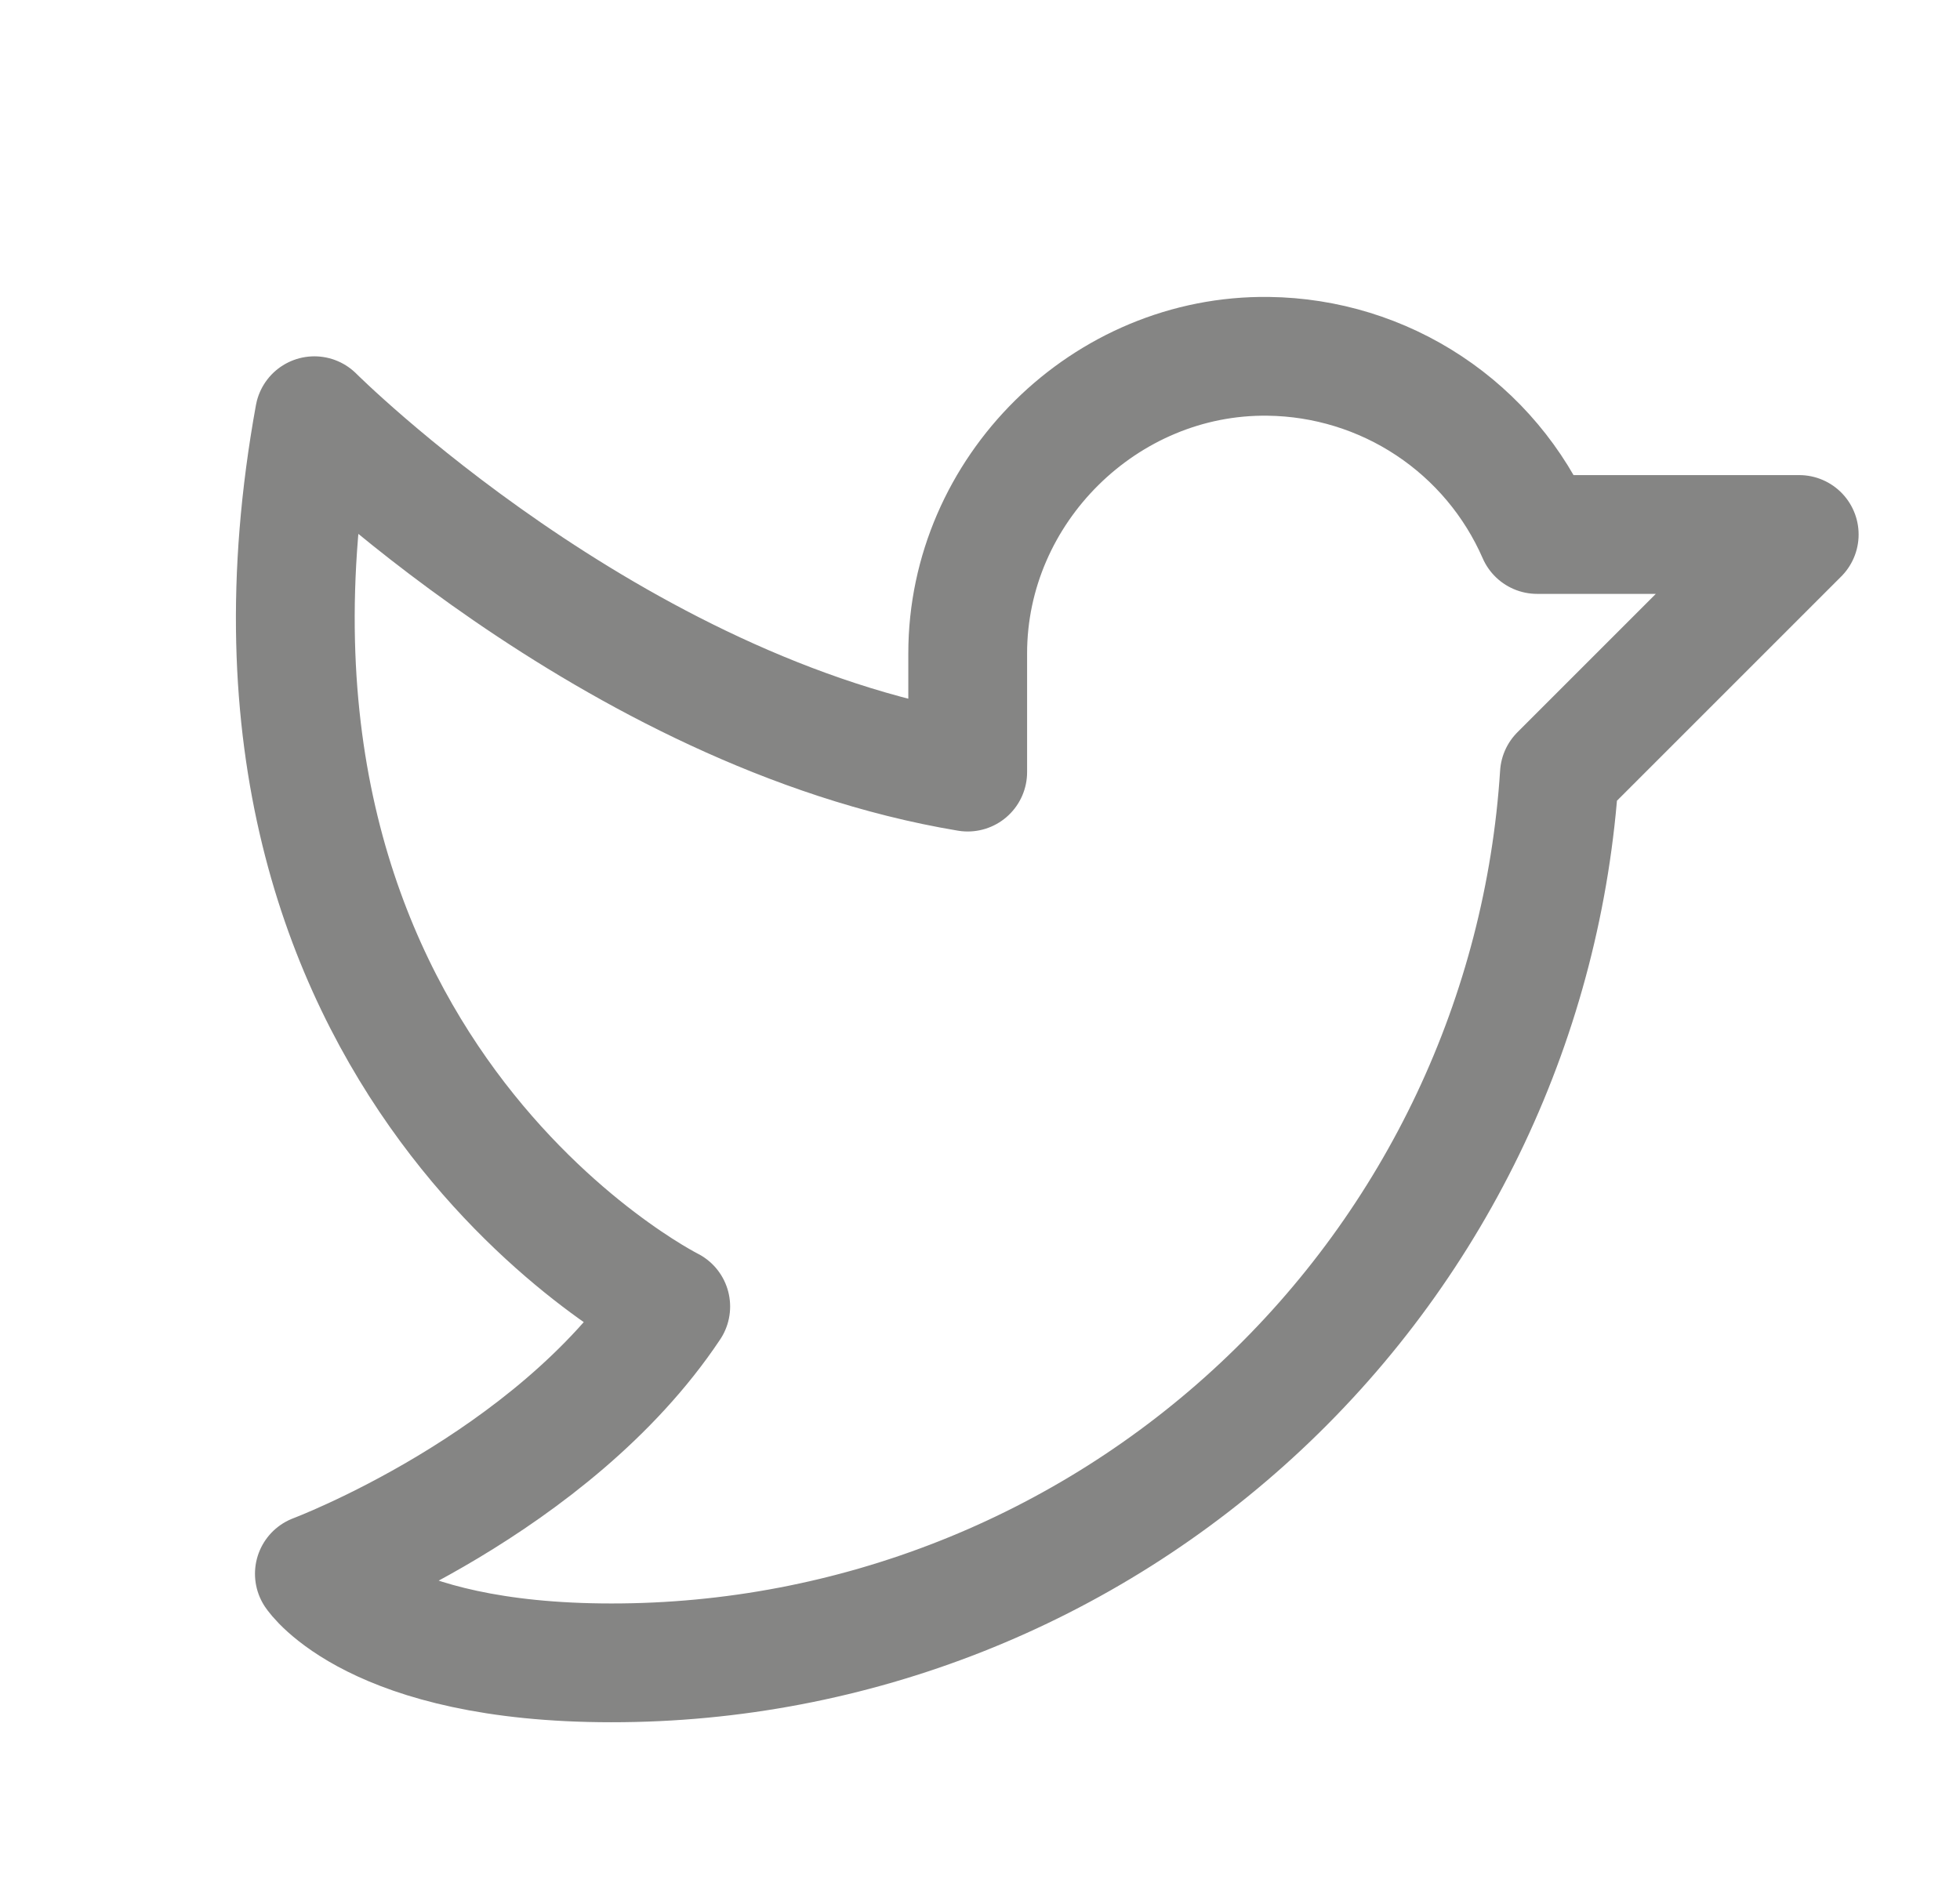
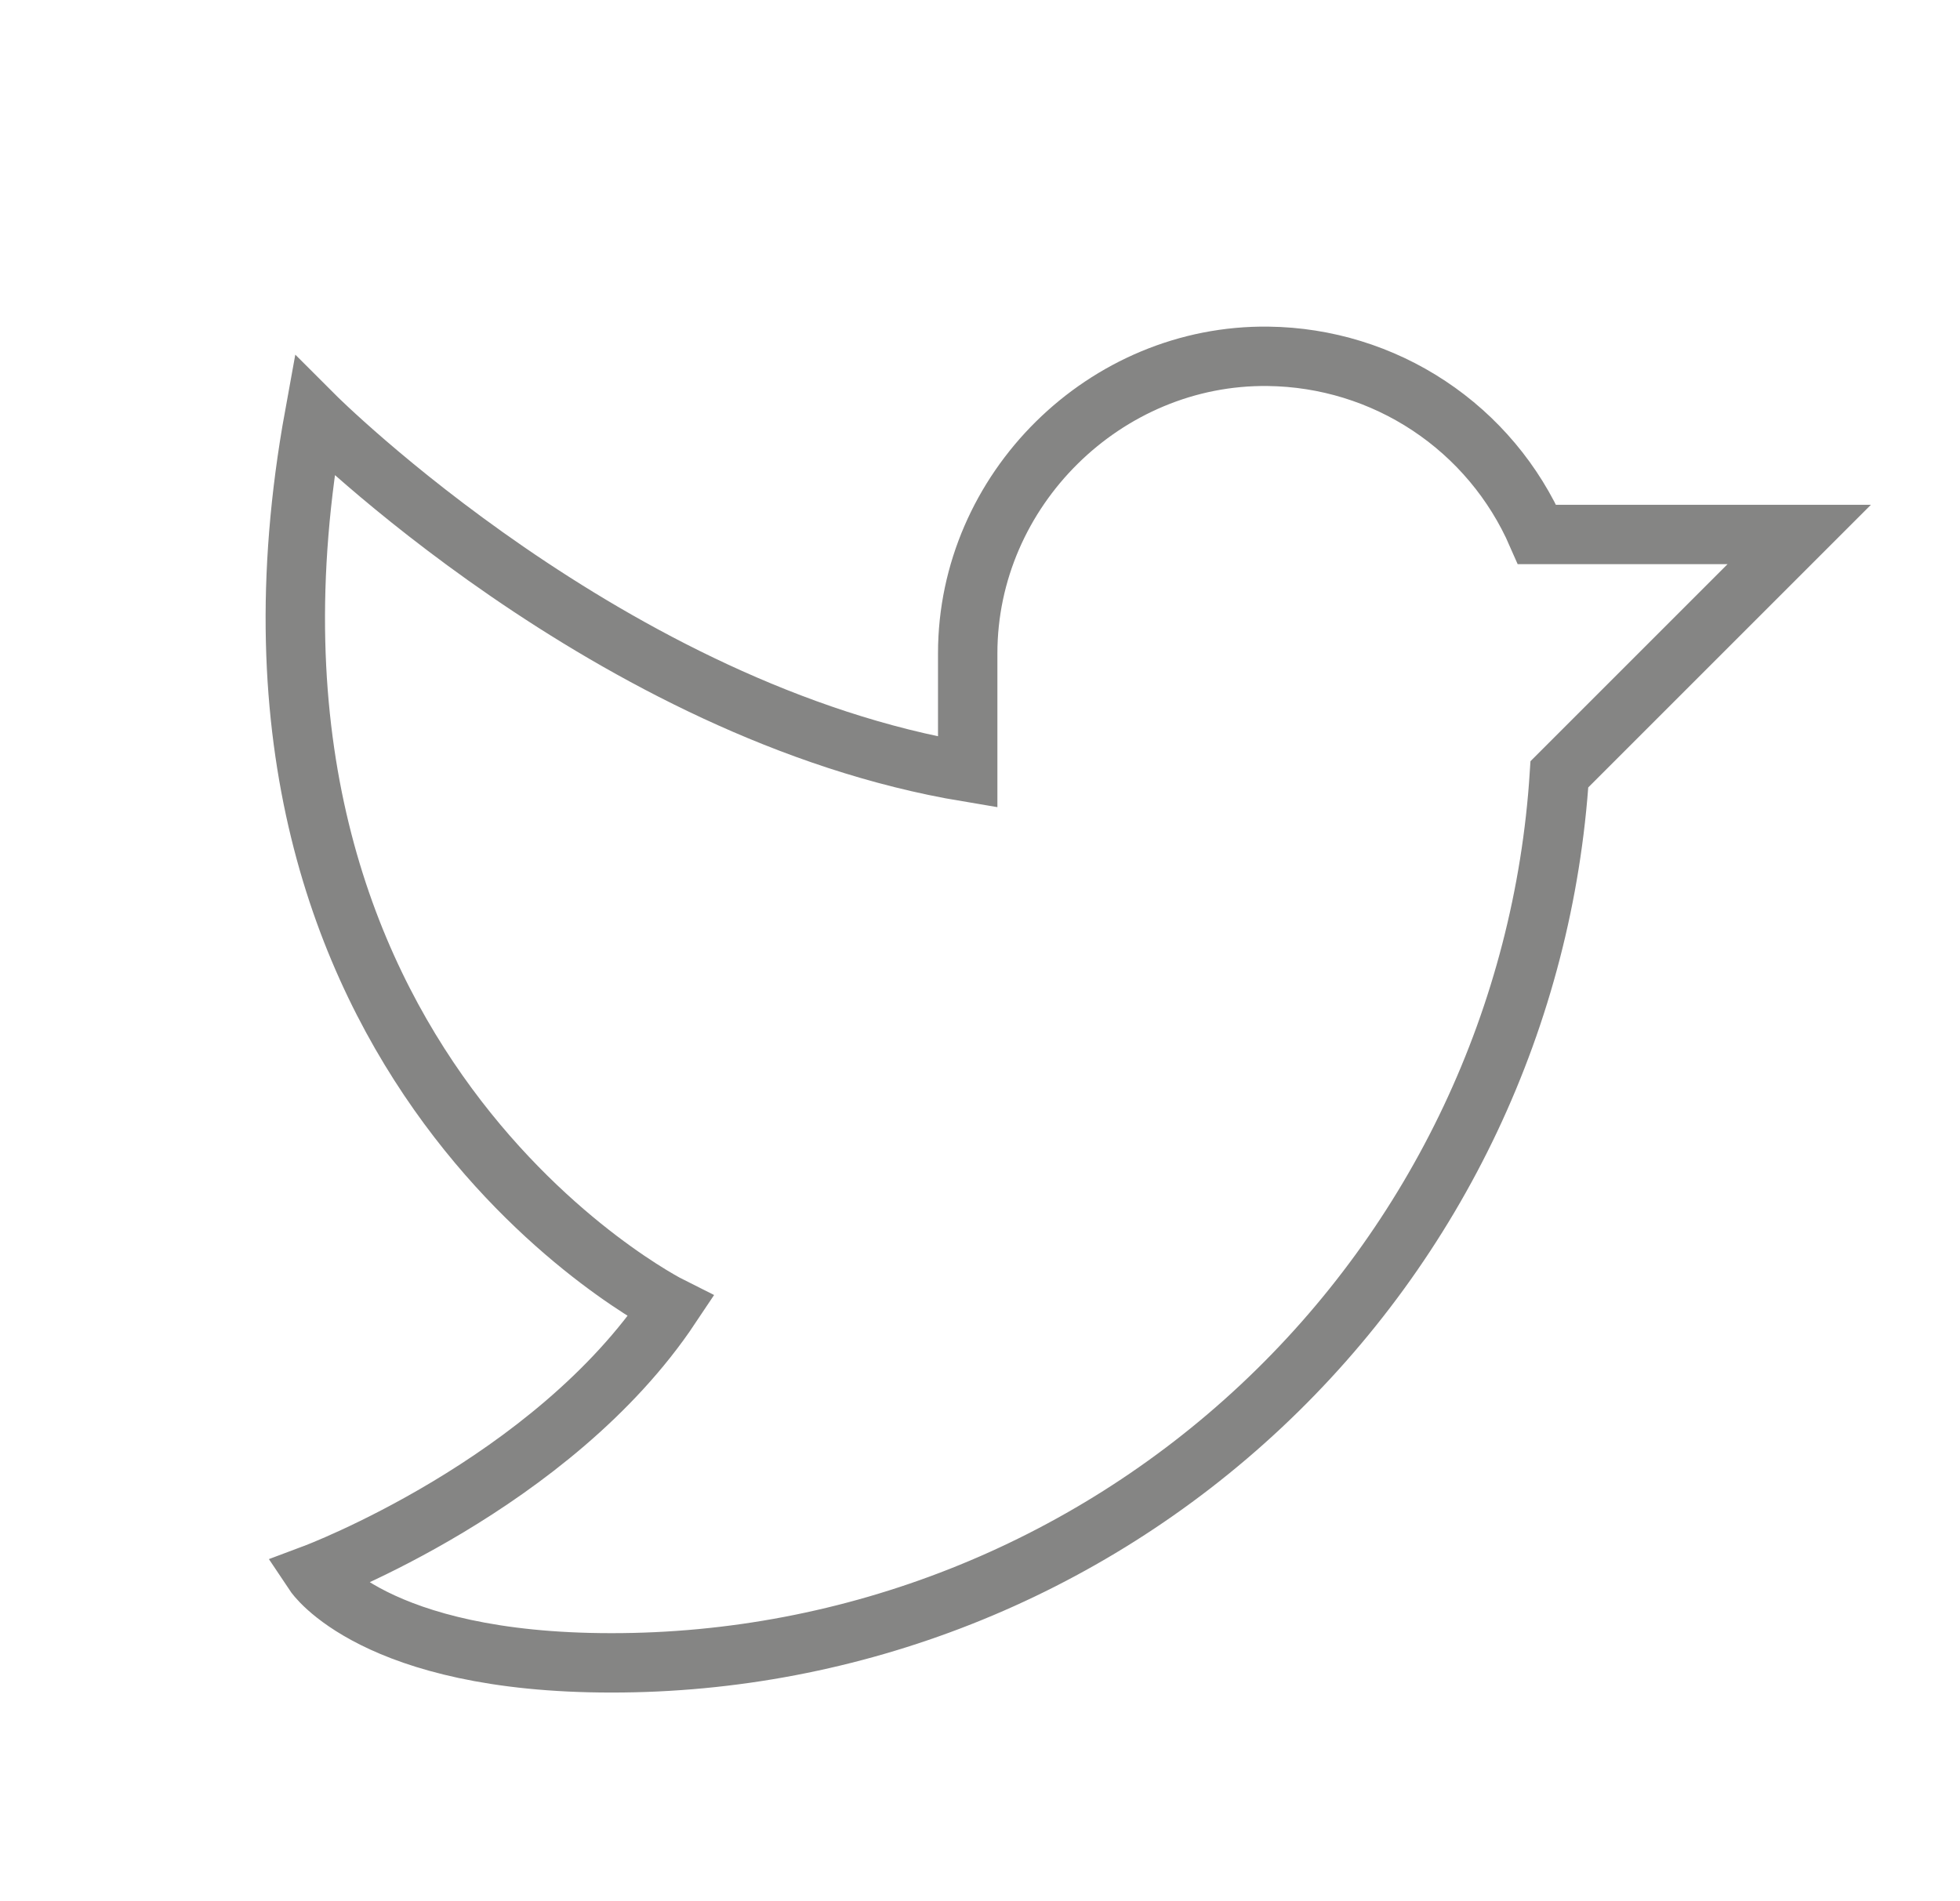
<svg xmlns="http://www.w3.org/2000/svg" width="33" height="32" viewBox="0 0 33 32" fill="none">
-   <path d="M16.293 11.001C16.293 8.25 18.605 5.963 21.355 6C22.318 6.012 23.258 6.301 24.06 6.833C24.863 7.365 25.495 8.118 25.88 9H30.293L26.255 13.038C25.995 17.094 24.199 20.898 21.234 23.677C18.269 26.457 14.357 28.003 10.293 28C6.293 28 5.293 26.5 5.293 26.5C5.293 26.5 9.293 25 11.293 22C11.293 22 3.293 18 5.293 7C5.293 7 10.293 12.001 16.293 13.001V11.001Z" stroke="#858584" stroke-width="2" stroke-linecap="round" stroke-linejoin="round" />
+   <path d="M16.293 11.001C16.293 8.25 18.605 5.963 21.355 6C22.318 6.012 23.258 6.301 24.06 6.833C24.863 7.365 25.495 8.118 25.88 9H30.293L26.255 13.038C25.995 17.094 24.199 20.898 21.234 23.677C18.269 26.457 14.357 28.003 10.293 28C6.293 28 5.293 26.5 5.293 26.5C5.293 26.5 9.293 25 11.293 22C11.293 22 3.293 18 5.293 7C5.293 7 10.293 12.001 16.293 13.001V11.001Z" stroke="#858584" strokeWidth="2" strokeLinecap="round" strokeLinejoin="round" />
</svg>
